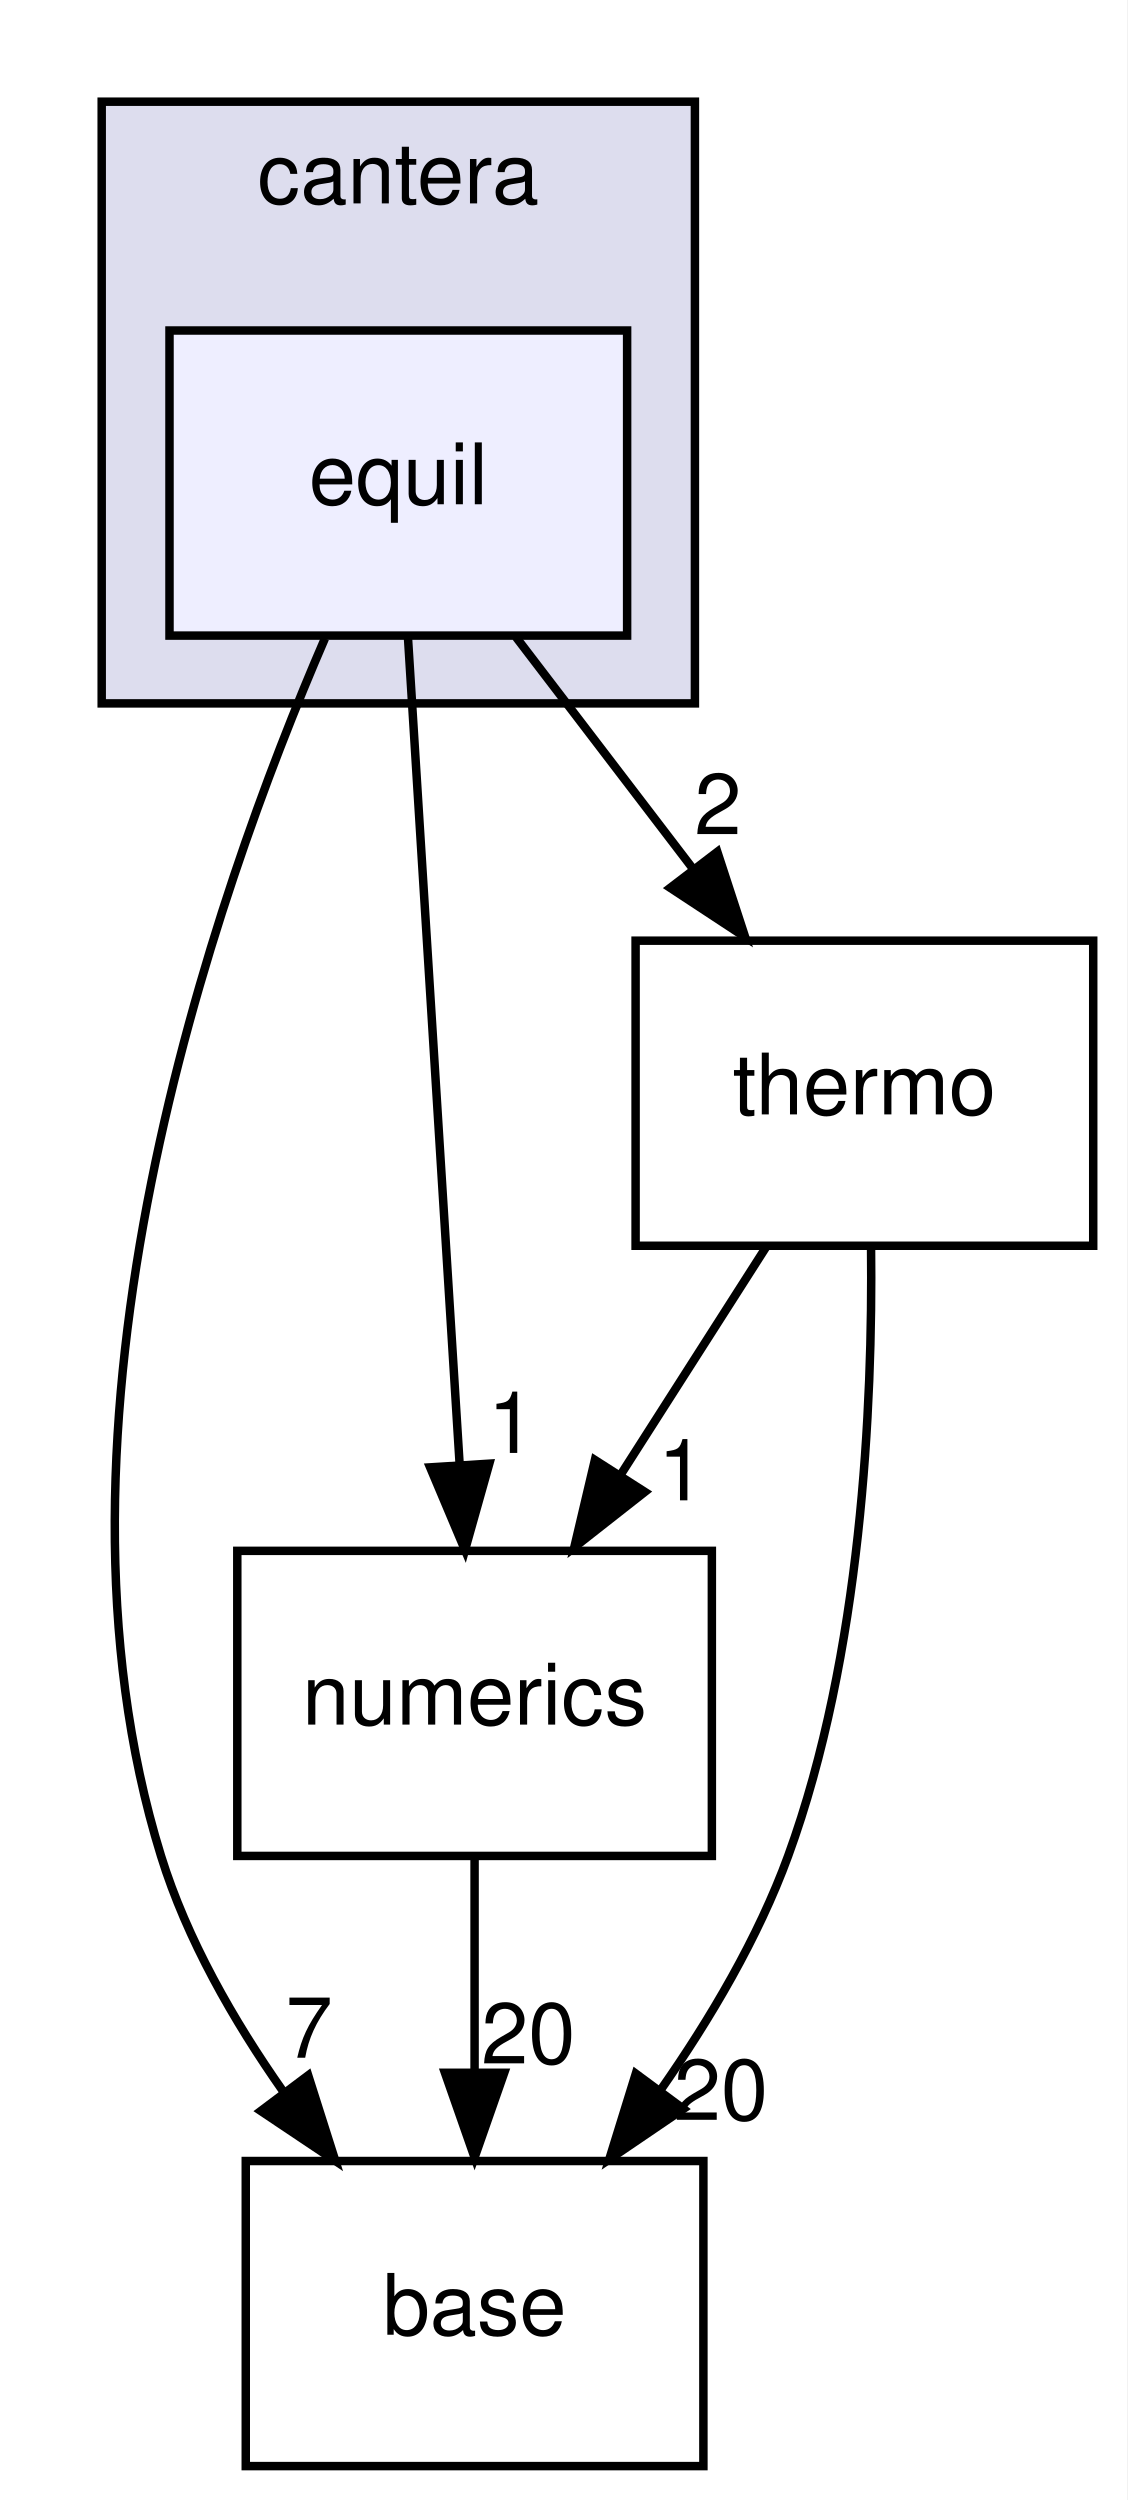
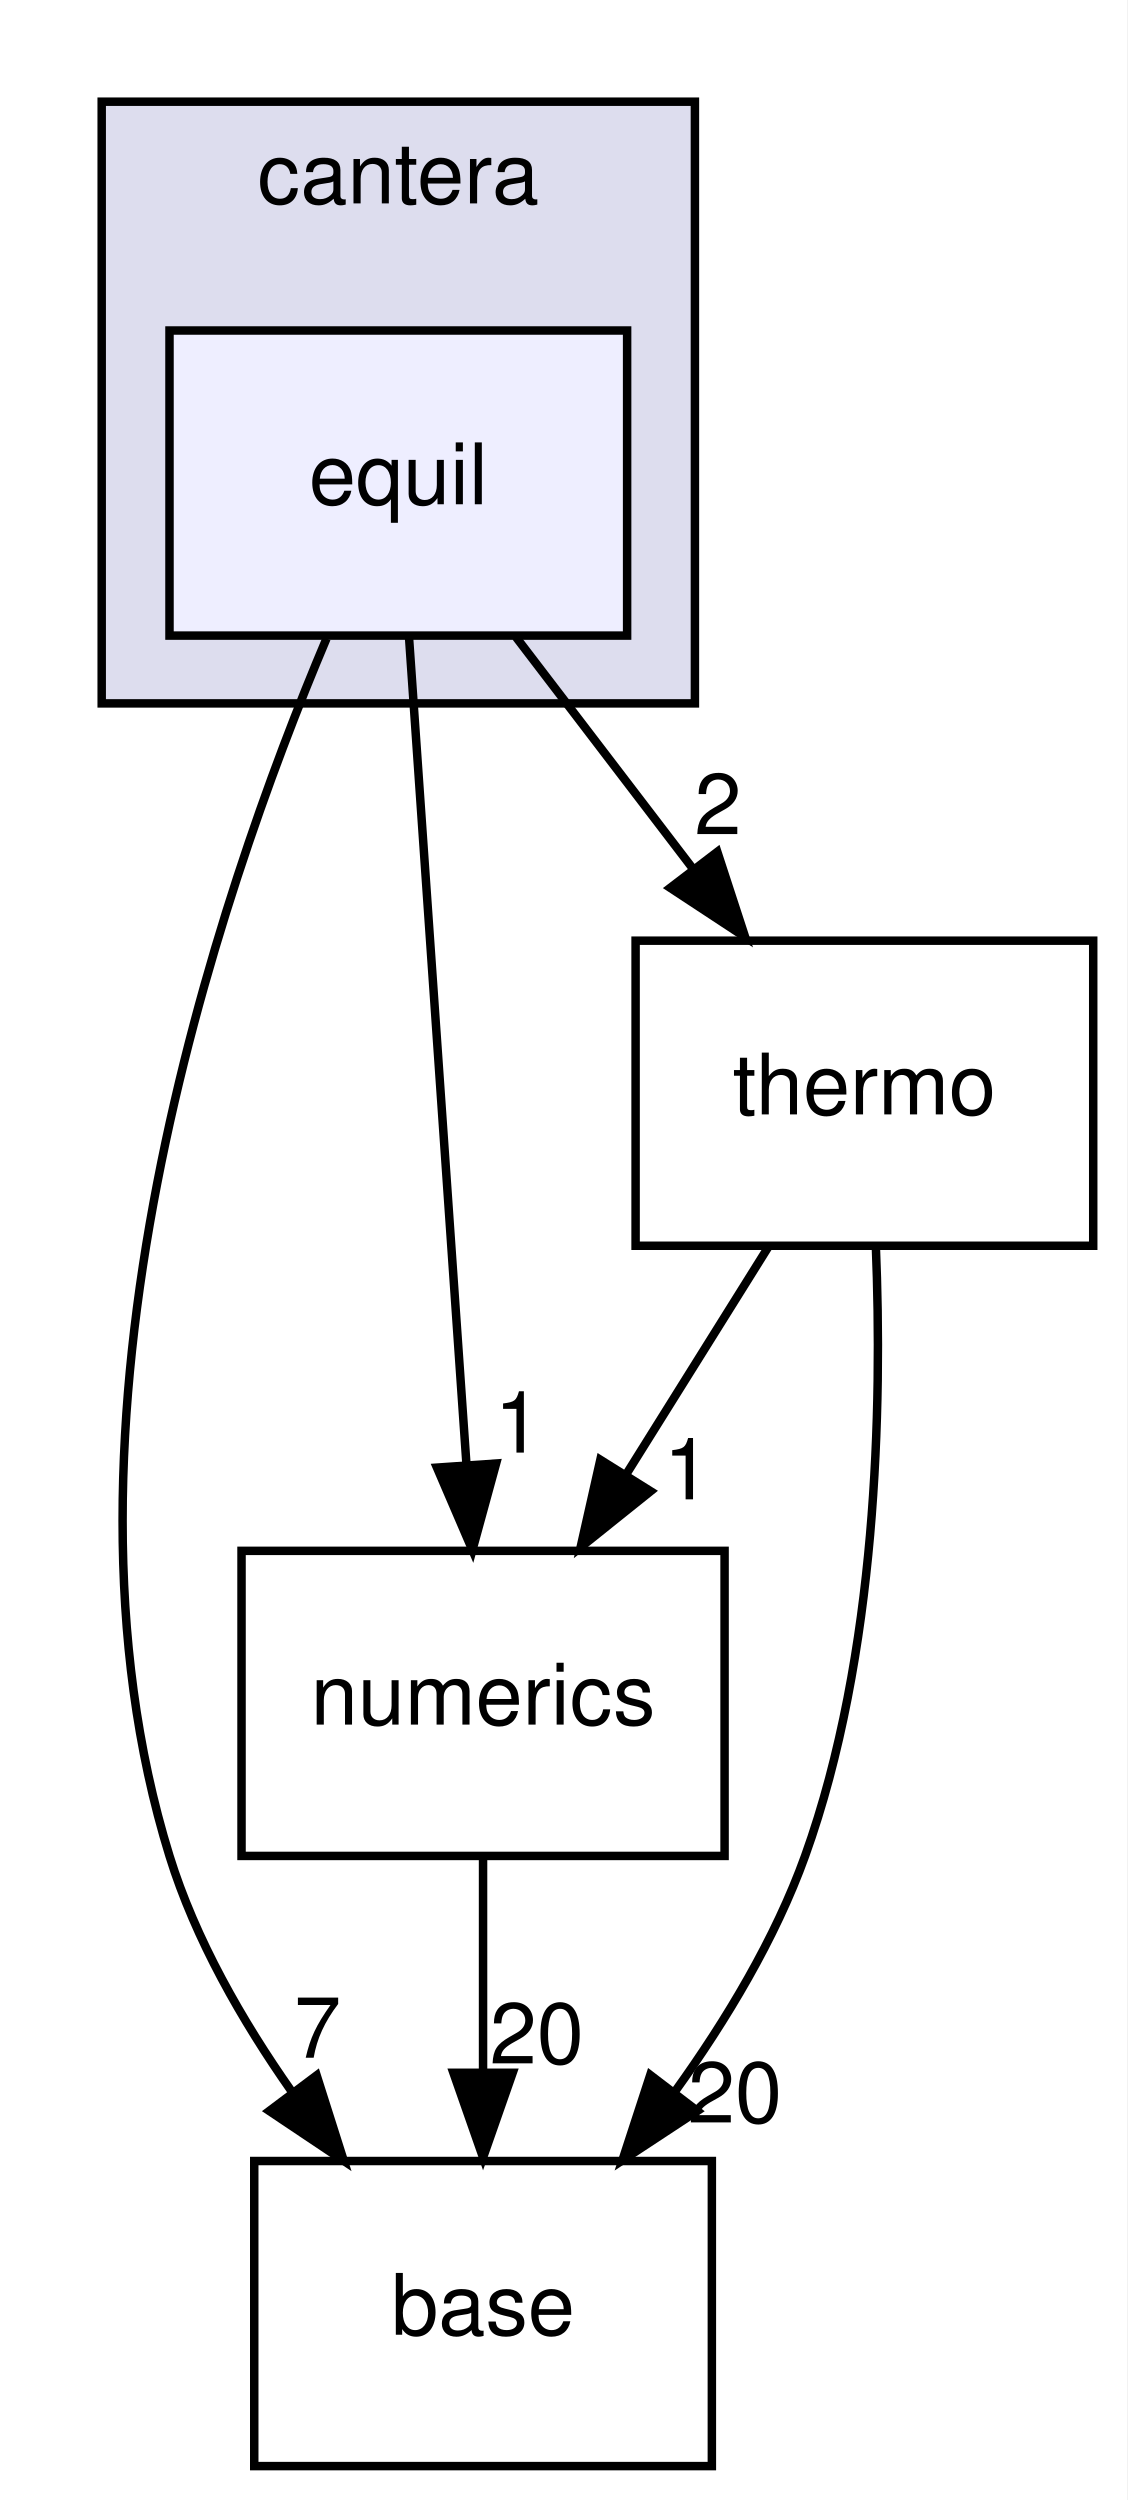
<svg xmlns="http://www.w3.org/2000/svg" xmlns:xlink="http://www.w3.org/1999/xlink" width="133pt" height="295pt" viewBox="0.00 0.00 133.00 295.00">
  <g id="graph0" class="graph" transform="scale(1 1) rotate(0) translate(4 291)">
    <polygon fill="#ffffff" stroke="transparent" points="-4,4 -4,-291 129,-291 129,4 -4,4" />
    <g id="clust1" class="cluster">
      <g id="a_clust1">
        <a xlink:href="dir_6fbe91f1050ba110875dc8b0702a61ee.html" target="_top" xlink:title="cantera">
          <polygon fill="#ddddee" stroke="#000000" points="8,-208 8,-279 78,-279 78,-208 8,-208" />
          <text text-anchor="middle" x="43" y="-267" font-family="Helvetica,sans-Serif" font-size="10.00" fill="#000000">cantera</text>
        </a>
      </g>
    </g>
    <g id="node1" class="node">
      <g id="a_node1">
        <a xlink:href="dir_b6602fa85e55c10ff974e6d590939819.html" target="_top" xlink:title="equil">
          <polygon fill="#eeeeff" stroke="#000000" points="70,-252 16,-252 16,-216 70,-216 70,-252" />
          <text text-anchor="middle" x="43" y="-231.5" font-family="Helvetica,sans-Serif" font-size="10.00" fill="#000000">equil</text>
        </a>
      </g>
    </g>
    <g id="node2" class="node">
      <g id="a_node2">
        <a xlink:href="dir_a54d9e5dfc2a2dbb65ec20bef473969d.html" target="_top" xlink:title="base">
-           <polygon fill="none" stroke="#000000" points="79,-36 25,-36 25,0 79,0 79,-36" />
-           <text text-anchor="middle" x="52" y="-15.5" font-family="Helvetica,sans-Serif" font-size="10.00" fill="#000000">base</text>
+           <polygon fill="none" stroke="#000000" points="80,-36 26,-36 26,0 80,0 80,-36" />
+           <text text-anchor="middle" x="53" y="-15.5" font-family="Helvetica,sans-Serif" font-size="10.00" fill="#000000">base</text>
        </a>
      </g>
    </g>
    <g id="edge1" class="edge">
-       <path fill="none" stroke="#000000" d="M34.341,-215.661C21.191,-185.251 -.707,-122.711 15,-72 18.044,-62.17 23.564,-52.539 29.427,-44.195" />
-       <polygon fill="#000000" stroke="#000000" points="32.366,-46.109 35.572,-36.011 26.769,-41.906 32.366,-46.109" />
+       <path fill="none" stroke="#000000" d="M34.528,-215.65C21.672,-185.223 .309,-122.66 16,-72 19.044,-62.17 24.564,-52.539 30.427,-44.195" />
+       <polygon fill="#000000" stroke="#000000" points="33.366,-46.109 36.572,-36.011 27.769,-41.906 33.366,-46.109" />
      <g id="a_edge1-headlabel">
        <a xlink:href="dir_000013_000005.html" target="_top" xlink:title="7">
-           <text text-anchor="middle" x="32.478" y="-48.188" font-family="Helvetica,sans-Serif" font-size="10.00" fill="#000000">7</text>
+           <text text-anchor="middle" x="33.478" y="-48.188" font-family="Helvetica,sans-Serif" font-size="10.00" fill="#000000">7</text>
        </a>
      </g>
    </g>
    <g id="node3" class="node">
      <g id="a_node3">
        <a xlink:href="dir_8bf842952c463ead18ee9fb35e4c5251.html" target="_top" xlink:title="numerics">
-           <polygon fill="none" stroke="#000000" points="80,-108 24,-108 24,-72 80,-72 80,-108" />
-           <text text-anchor="middle" x="52" y="-87.5" font-family="Helvetica,sans-Serif" font-size="10.00" fill="#000000">numerics</text>
+           <polygon fill="none" stroke="#000000" points="81.5,-108 24.5,-108 24.5,-72 81.5,-72 81.5,-108" />
+           <text text-anchor="middle" x="53" y="-87.5" font-family="Helvetica,sans-Serif" font-size="10.00" fill="#000000">numerics</text>
        </a>
      </g>
    </g>
    <g id="edge2" class="edge">
-       <path fill="none" stroke="#000000" d="M44.14,-215.762C45.675,-191.201 48.422,-147.247 50.228,-118.354" />
-       <polygon fill="#000000" stroke="#000000" points="53.739,-118.288 50.869,-108.09 46.752,-117.852 53.739,-118.288" />
+       <path fill="none" stroke="#000000" d="M44.267,-215.762C45.972,-191.201 49.025,-147.247 51.031,-118.354" />
+       <polygon fill="#000000" stroke="#000000" points="54.542,-118.308 51.744,-108.09 47.559,-117.823 54.542,-118.308" />
      <g id="a_edge2-headlabel">
        <a xlink:href="dir_000013_000009.html" target="_top" xlink:title="1">
-           <text text-anchor="middle" x="56.348" y="-119.553" font-family="Helvetica,sans-Serif" font-size="10.00" fill="#000000">1</text>
+           <text text-anchor="middle" x="57.126" y="-119.591" font-family="Helvetica,sans-Serif" font-size="10.00" fill="#000000">1</text>
        </a>
      </g>
    </g>
    <g id="node4" class="node">
      <g id="a_node4">
        <a xlink:href="dir_3cc50e07c07b6e5dfebd896073e0298f.html" target="_top" xlink:title="thermo">
          <polygon fill="none" stroke="#000000" points="125,-180 71,-180 71,-144 125,-144 125,-180" />
          <text text-anchor="middle" x="98" y="-159.5" font-family="Helvetica,sans-Serif" font-size="10.00" fill="#000000">thermo</text>
        </a>
      </g>
    </g>
    <g id="edge3" class="edge">
      <path fill="none" stroke="#000000" d="M56.879,-215.831C63.214,-207.539 70.838,-197.557 77.793,-188.453" />
      <polygon fill="#000000" stroke="#000000" points="80.645,-190.485 83.934,-180.413 75.082,-186.235 80.645,-190.485" />
      <g id="a_edge3-headlabel">
        <a xlink:href="dir_000013_000002.html" target="_top" xlink:title="2">
          <text text-anchor="middle" x="80.719" y="-192.565" font-family="Helvetica,sans-Serif" font-size="10.00" fill="#000000">2</text>
        </a>
      </g>
    </g>
    <g id="edge4" class="edge">
-       <path fill="none" stroke="#000000" d="M52,-71.831C52,-64.131 52,-54.974 52,-46.417" />
-       <polygon fill="#000000" stroke="#000000" points="55.5,-46.413 52,-36.413 48.5,-46.413 55.5,-46.413" />
+       <path fill="none" stroke="#000000" d="M53,-71.831C53,-64.131 53,-54.974 53,-46.417" />
+       <polygon fill="#000000" stroke="#000000" points="56.5,-46.413 53,-36.413 49.5,-46.413 56.5,-46.413" />
      <g id="a_edge4-headlabel">
        <a xlink:href="dir_000009_000005.html" target="_top" xlink:title="20">
-           <text text-anchor="middle" x="58.339" y="-47.508" font-family="Helvetica,sans-Serif" font-size="10.00" fill="#000000">20</text>
+           <text text-anchor="middle" x="59.339" y="-47.508" font-family="Helvetica,sans-Serif" font-size="10.00" fill="#000000">20</text>
        </a>
      </g>
    </g>
    <g id="edge5" class="edge">
-       <path fill="none" stroke="#000000" d="M98.785,-143.827C98.997,-125.222 97.674,-95.747 89,-72 85.47,-62.334 79.808,-52.751 73.964,-44.4" />
-       <polygon fill="#000000" stroke="#000000" points="76.652,-42.149 67.89,-36.192 71.025,-46.313 76.652,-42.149" />
+       <path fill="none" stroke="#000000" d="M99.353,-143.825C100.109,-125.218 99.543,-95.742 91,-72 87.486,-62.233 81.703,-52.62 75.697,-44.273" />
+       <polygon fill="#000000" stroke="#000000" points="78.293,-41.905 69.443,-36.08 72.729,-46.153 78.293,-41.905" />
      <g id="a_edge5-headlabel">
        <a xlink:href="dir_000002_000005.html" target="_top" xlink:title="20">
-           <text text-anchor="middle" x="81.073" y="-40.849" font-family="Helvetica,sans-Serif" font-size="10.00" fill="#000000">20</text>
+           <text text-anchor="middle" x="82.731" y="-40.54" font-family="Helvetica,sans-Serif" font-size="10.00" fill="#000000">20</text>
        </a>
      </g>
    </g>
    <g id="edge6" class="edge">
-       <path fill="none" stroke="#000000" d="M86.392,-143.831C81.202,-135.708 74.977,-125.964 69.257,-117.012" />
-       <polygon fill="#000000" stroke="#000000" points="72.097,-114.956 63.764,-108.413 66.198,-118.725 72.097,-114.956" />
+       <path fill="none" stroke="#000000" d="M86.645,-143.831C81.567,-135.708 75.477,-125.964 69.882,-117.012" />
+       <polygon fill="#000000" stroke="#000000" points="72.776,-115.038 64.508,-108.413 66.84,-118.748 72.776,-115.038" />
      <g id="a_edge6-headlabel">
        <a xlink:href="dir_000002_000009.html" target="_top" xlink:title="1">
-           <text text-anchor="middle" x="76.425" y="-113.956" font-family="Helvetica,sans-Serif" font-size="10.00" fill="#000000">1</text>
+           <text text-anchor="middle" x="77.089" y="-114.082" font-family="Helvetica,sans-Serif" font-size="10.00" fill="#000000">1</text>
        </a>
      </g>
    </g>
  </g>
</svg>
